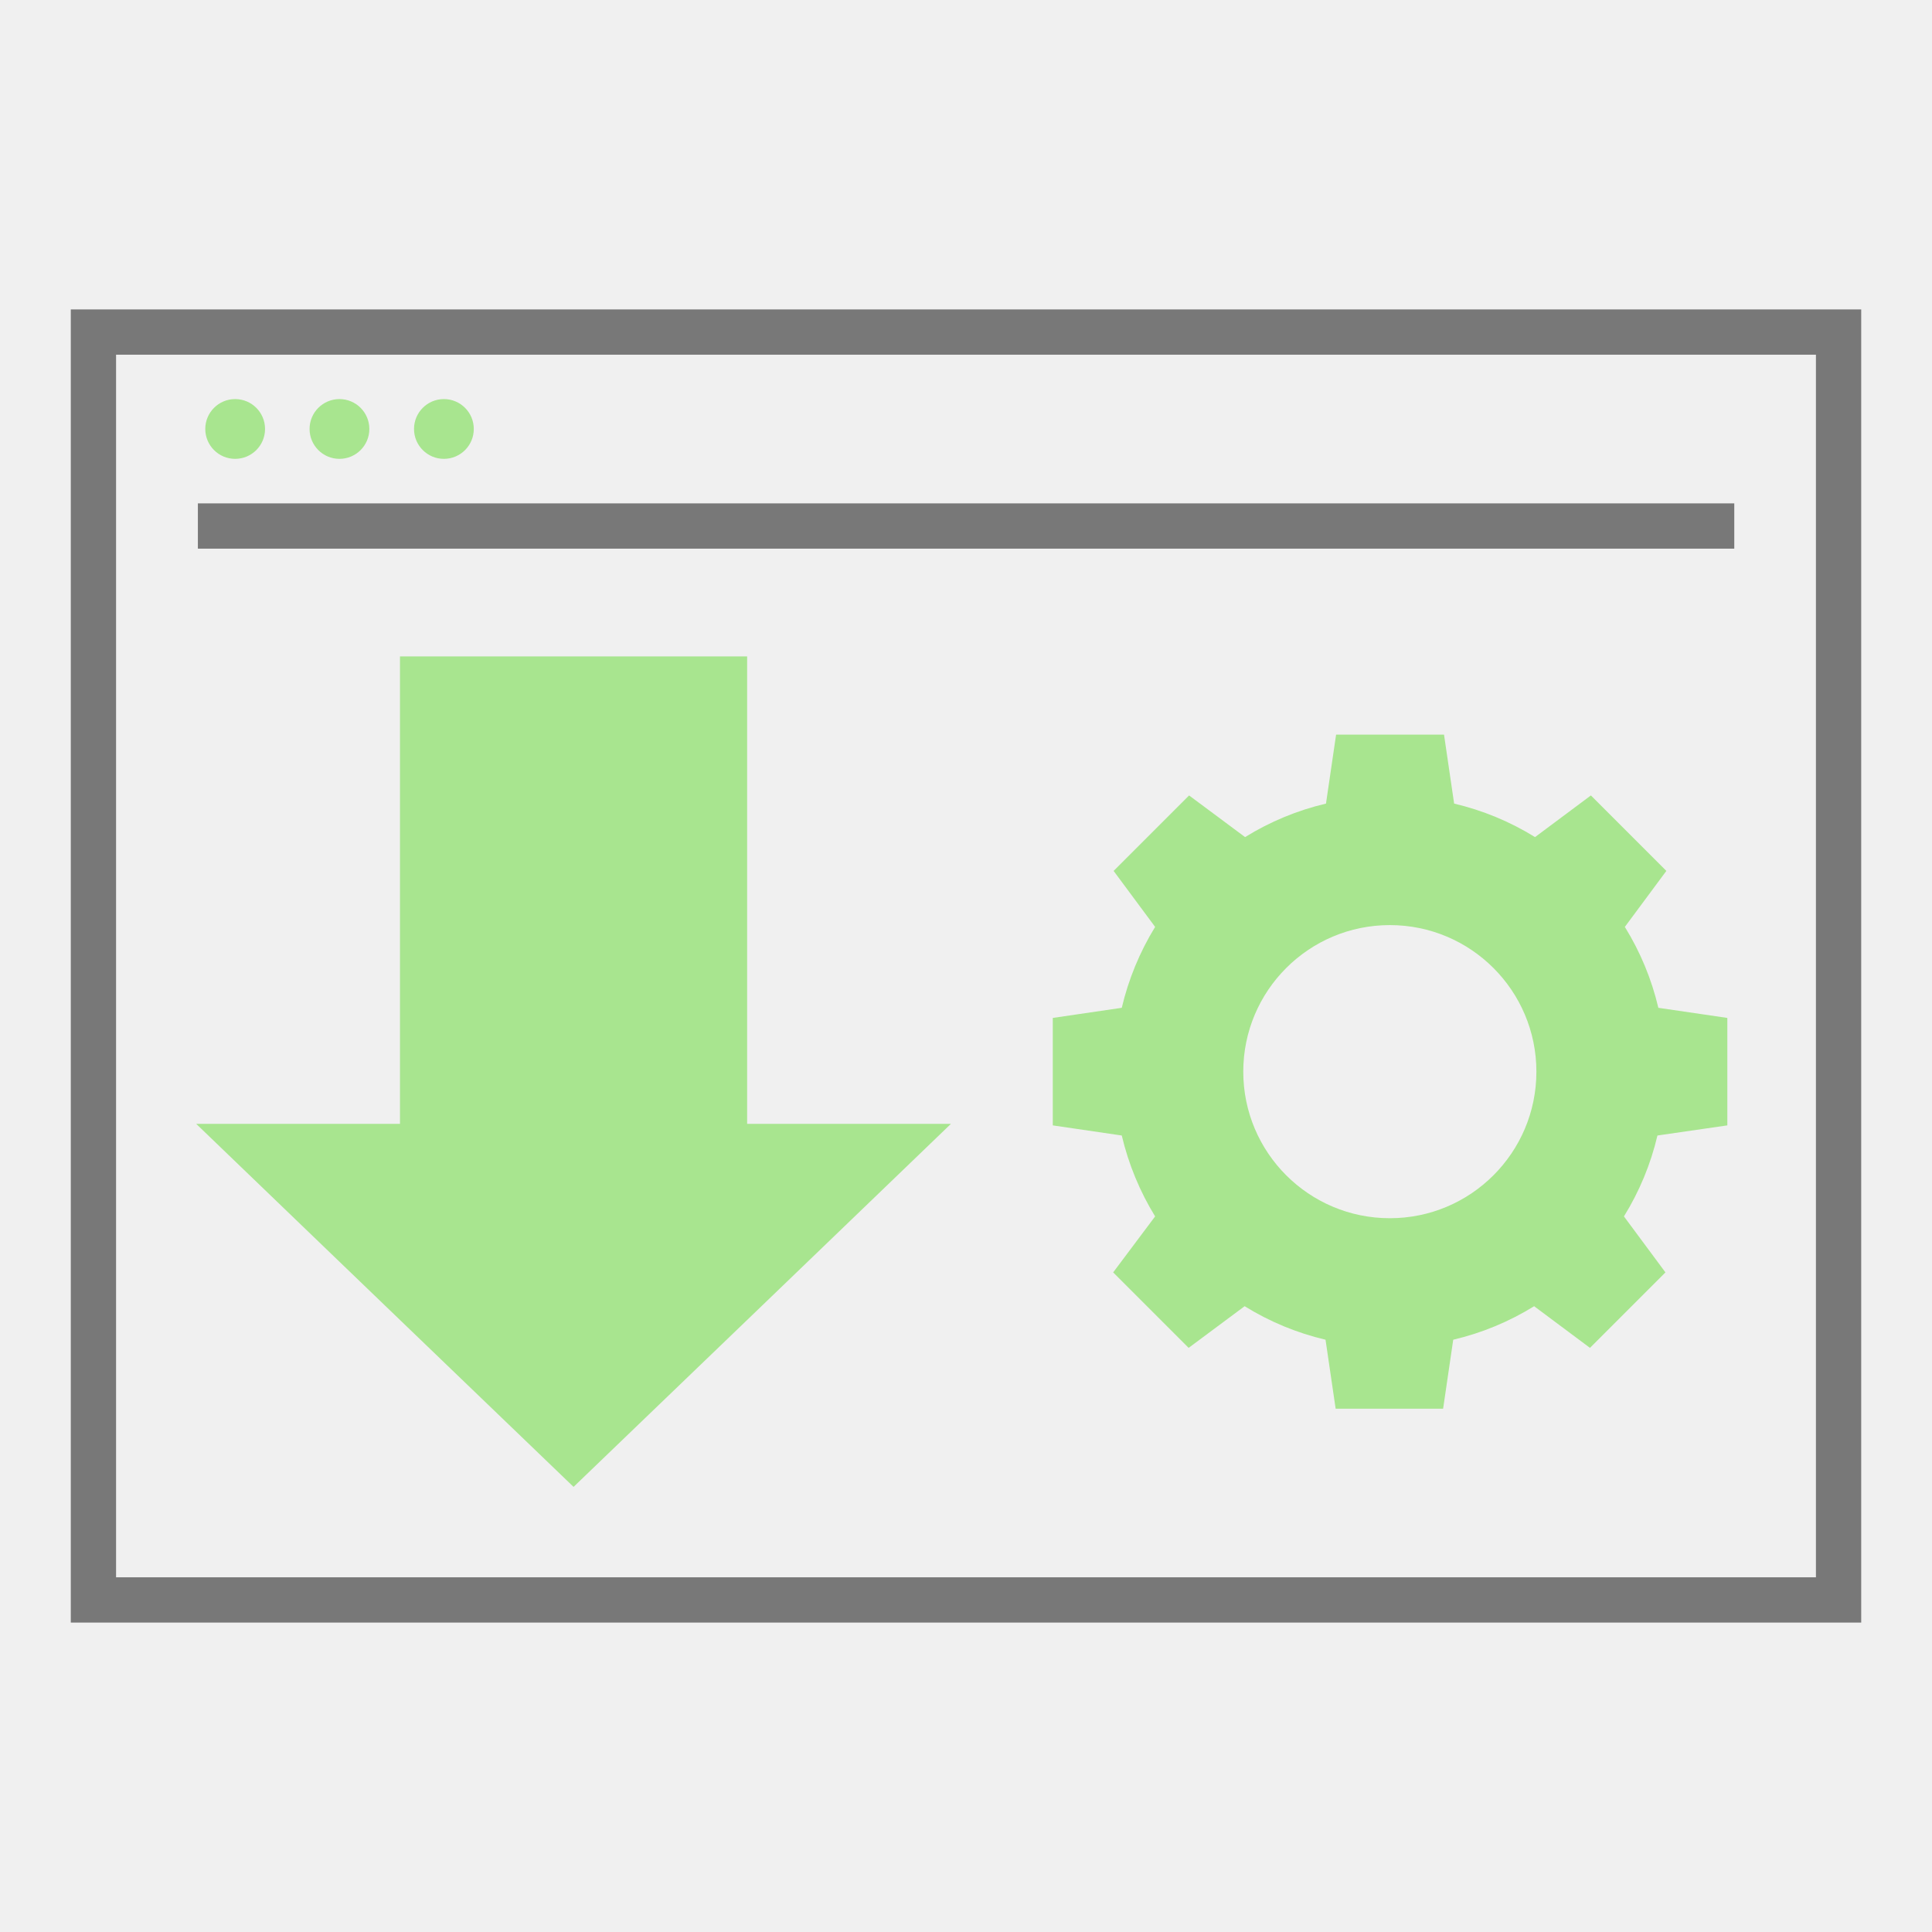
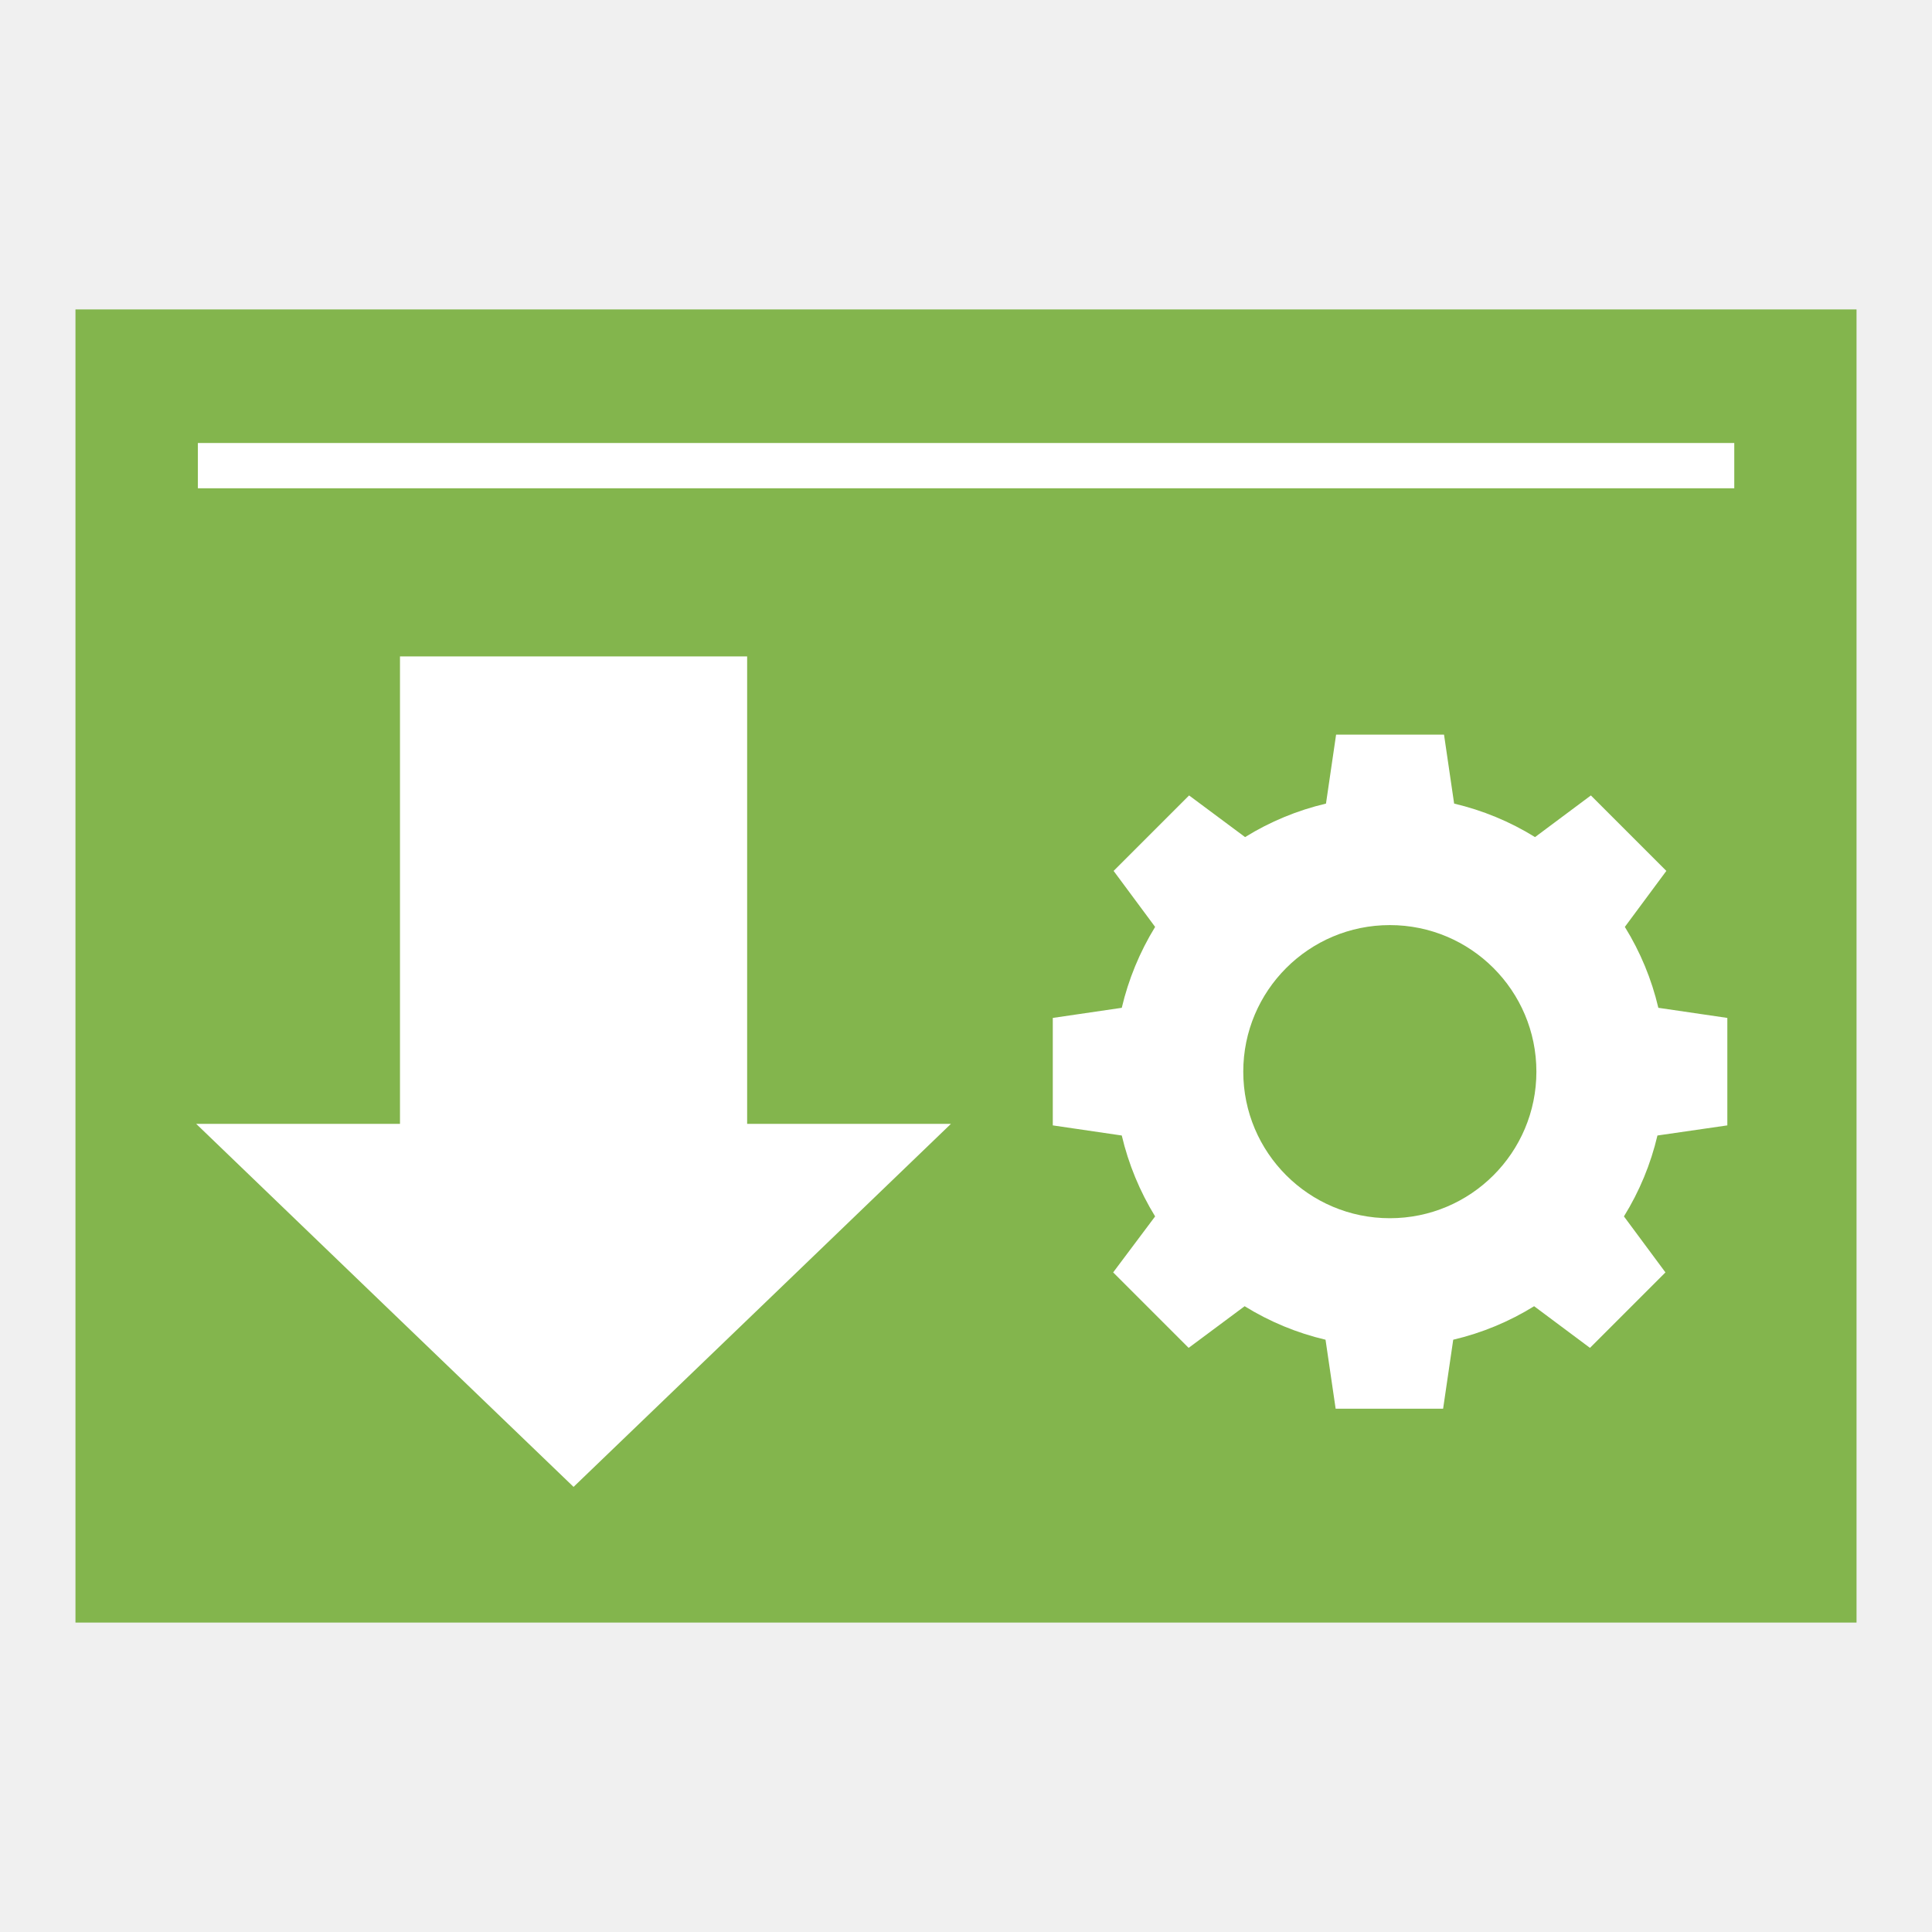
<svg xmlns="http://www.w3.org/2000/svg" id="Icons" viewBox="0 0 128 128">
  <defs>
-     <style>.cls-1{fill:#787878;}.cls-2{fill:#a8e58f;}</style>
+     <style>.cls-1{fill:#83b54d;}.cls-2{fill:#fff;}</style>
  </defs>
-   <path class="cls-1" d="M123.31,107.5H4.69v-87H123.31Zm-115.62-3H120.31v-81H7.69Z" />
-   <rect class="cls-1" x="13.11" y="33.35" width="101.79" height="3" />
-   <circle class="cls-2" cx="15.58" cy="28.42" r="1.98" />
-   <circle class="cls-2" cx="22.49" cy="28.42" r="1.98" />
-   <circle class="cls-2" cx="29.41" cy="28.42" r="1.98" />
+   <rect class="cls-1" x="5" y="20.5" width="118" height="87" />
+   <rect class="cls-2" x="13.11" y="29.35" width="101.79" height="3" />
  <path class="cls-2" d="M114.44,74.56V67.44l-4.57-.67a18,18,0,0,0-2.22-5.36l2.75-3.71-5-5-3.7,2.76a18,18,0,0,0-5.36-2.22l-.67-4.57H88.52l-.67,4.57a18,18,0,0,0-5.36,2.22l-3.71-2.76-5,5,2.75,3.71a18.23,18.23,0,0,0-2.21,5.36l-4.57.67v7.12l4.57.67a18.23,18.23,0,0,0,2.21,5.36L73.75,84.3l5,5,3.71-2.76a18,18,0,0,0,5.36,2.22l.67,4.57h7.12l.67-4.57a18,18,0,0,0,5.36-2.22l3.7,2.76,5-5-2.75-3.71a18,18,0,0,0,2.22-5.36ZM92.08,80.71A9.71,9.71,0,1,1,101.79,71,9.71,9.71,0,0,1,92.08,80.71Z" />
  <polygon class="cls-2" points="49.5 74.46 49.5 43.49 26.5 43.49 26.5 74.46 13 74.46 25.5 86.49 38 98.51 50.5 86.49 63 74.46 49.5 74.46" />
</svg>
